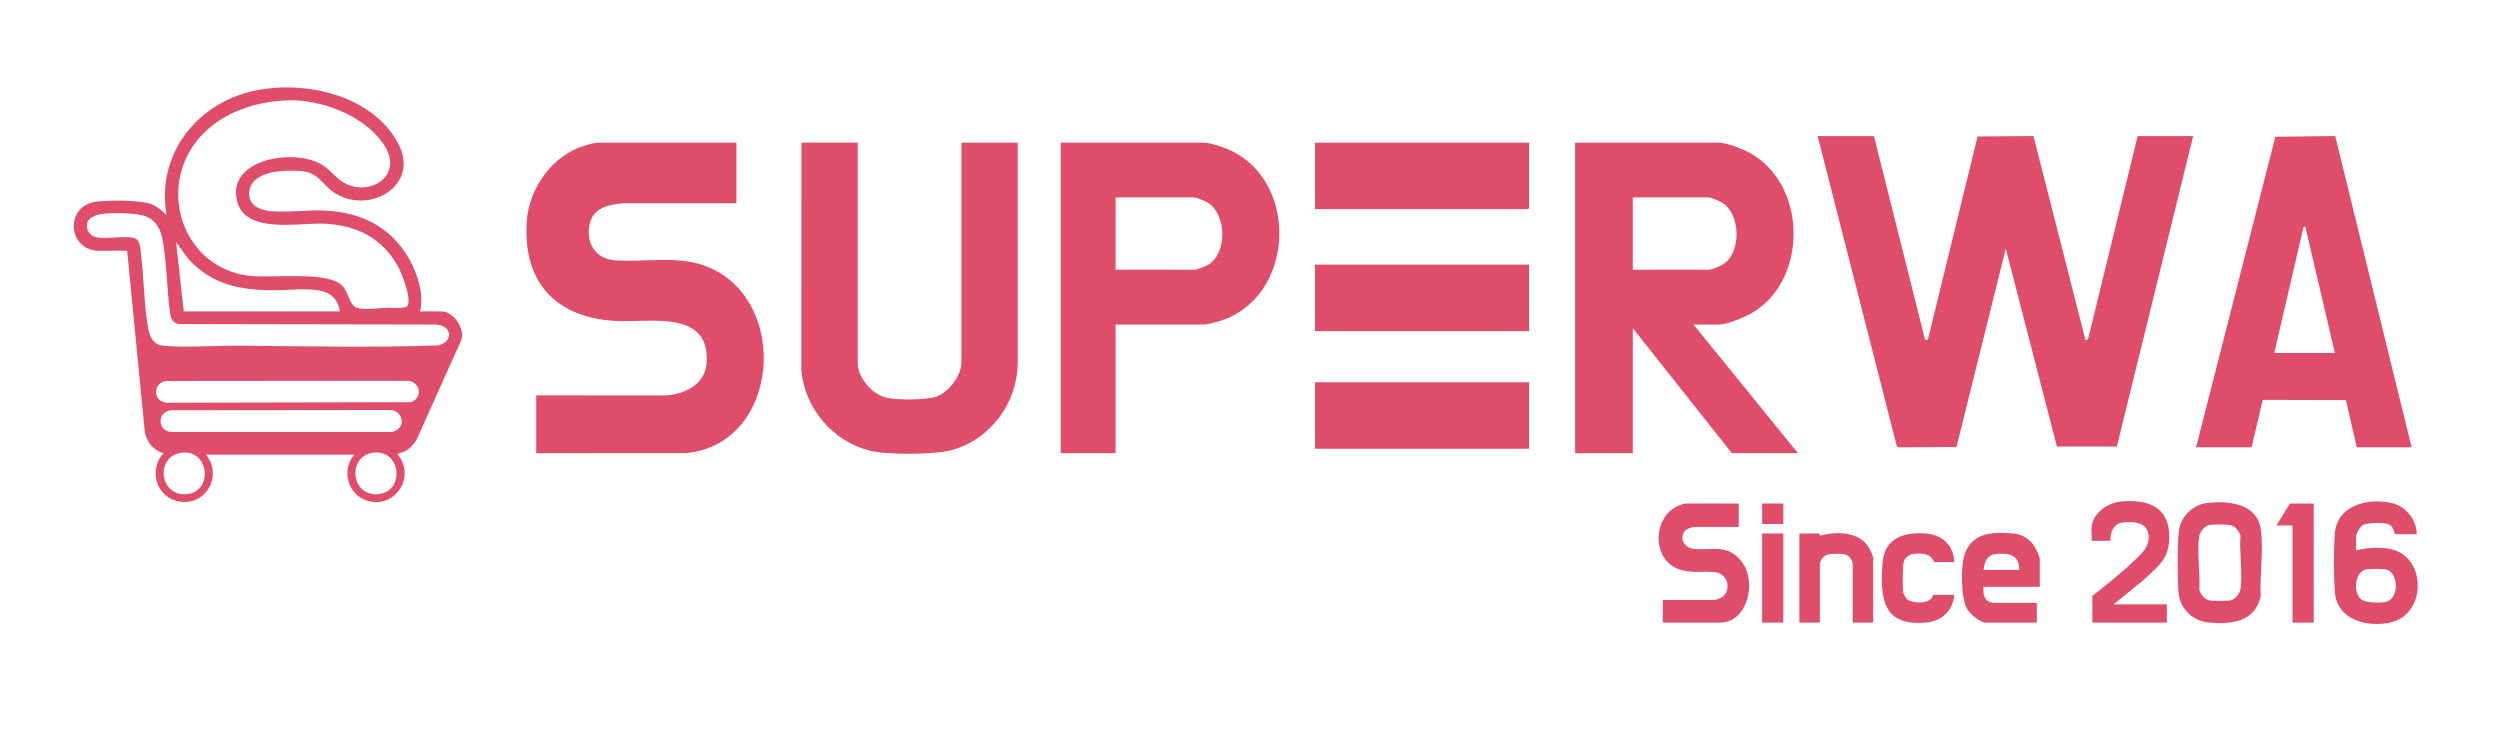
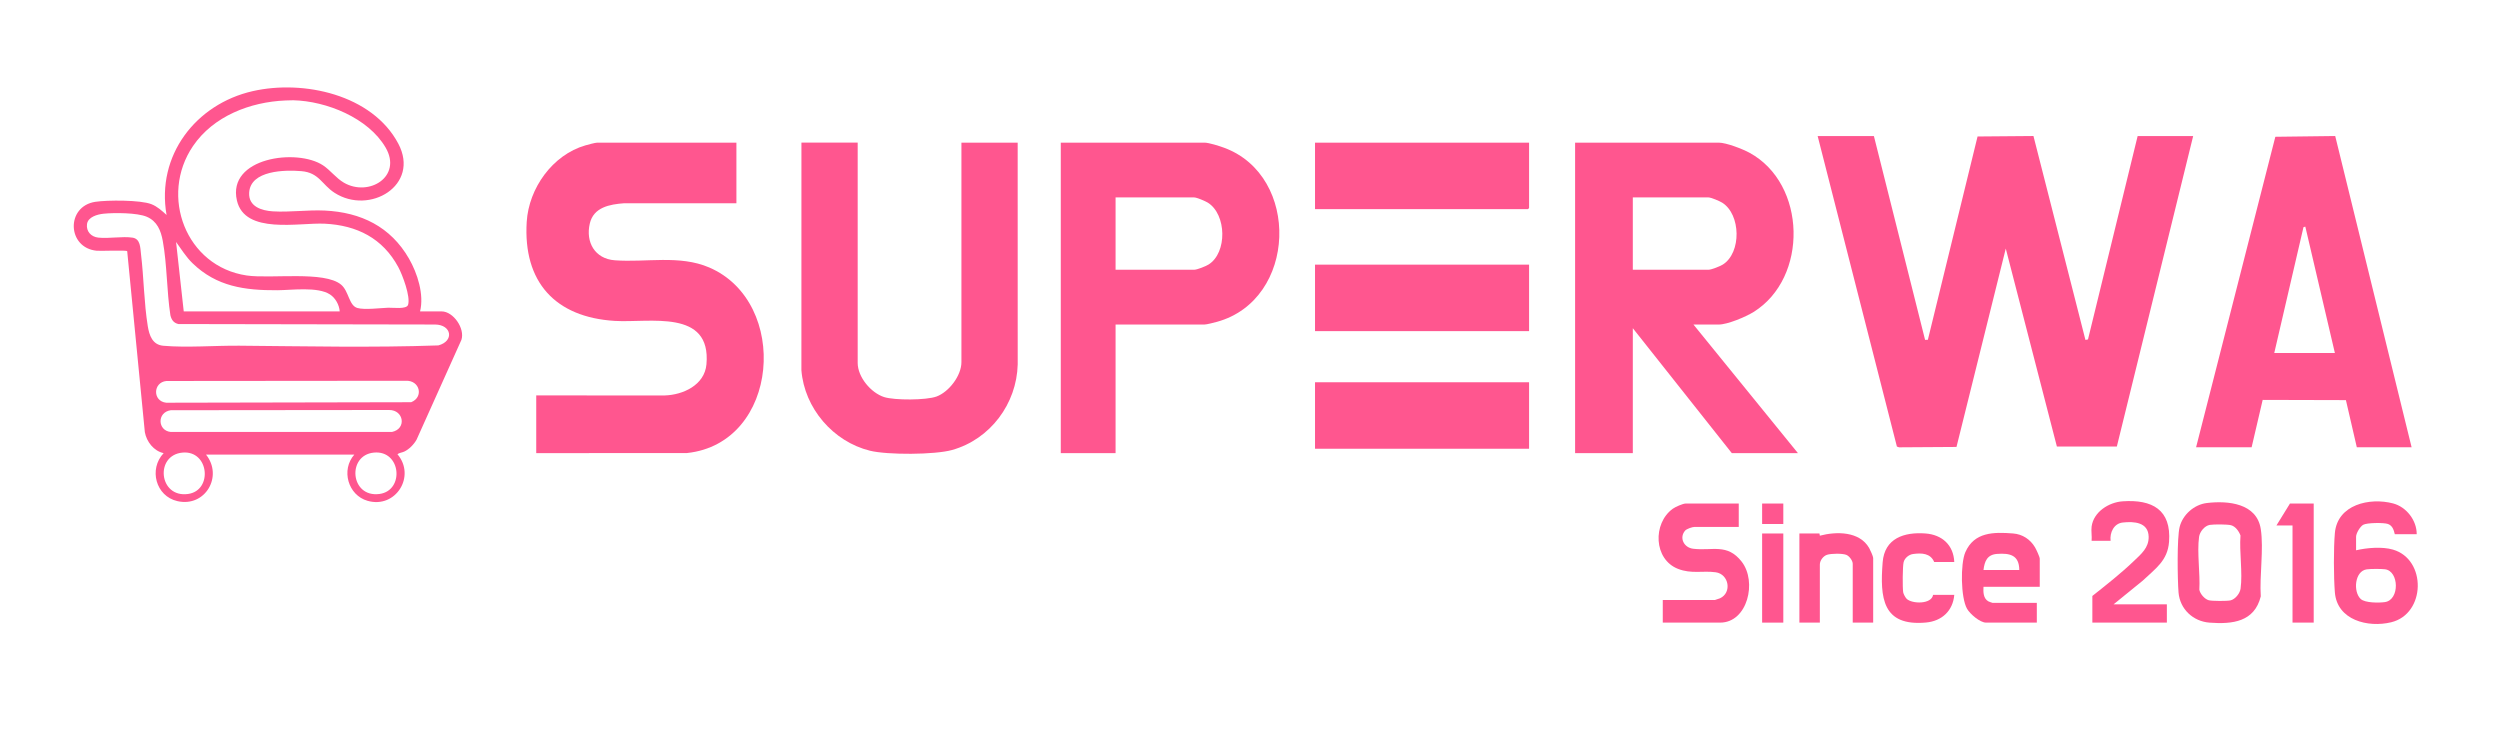
<svg xmlns="http://www.w3.org/2000/svg" id="_레이어_1" data-name="레이어_1" version="1.1" viewBox="0 0 3422 1025">
  <defs>
    <style>
      .st0 {
-         fill: #df4e6a;
+         fill: #FF568F;
      }

      .st1 {
-         fill: #df4d6a;
+         fill: #FF568F;
      }

      .st2 {
-         fill: #df4f6b;
+         fill: #FF568F;
      }

      .st3 {
-         fill: #df4f6a;
+         fill: #FF568F;
      }
    </style>
  </defs>
  <path class="st1" d="M-3005.55-2733.86v-99h103.5c3.63,0,15.38,5.02,18.82,7.18,25.62,16.04,26.59,68.33,1,84.65-3.72,2.37-15.8,7.18-19.82,7.18h-103.5Z" />
  <path class="st1" d="M-3713.55-2733.86v-99h107.5c3.63,0,15.38,5.02,18.82,7.18,25.71,16.1,26.72,68.52,1,84.65-3.79,2.38-15.74,7.18-19.82,7.18h-107.5Z" />
  <polygon class="st0" points="-2044.55 -2619.86 -2127.55 -2619.86 -2087.54 -2792.19 -2085.02 -2792.89 -2044.55 -2619.86" />
  <path class="st0" d="M-4849.75-2965.57l10.7-.28c45.36,1.12,102.61,24.09,126.31,64.69,23.23,39.79-22.94,67.98-57.11,48.11-10.55-6.14-18.41-16.96-28.38-23.62-35.66-23.8-131.55-10.75-118.02,48.02,10.82,46.98,84.94,30.02,120.24,31.76,44.04,2.17,79.38,19.95,100.63,59.37,5.74,10.65,17.04,40.46,13.39,51.73-2.06,6.38-21.01,3.67-27.1,3.9-10.75.41-32.54,3.18-42.29.37-11.62-3.35-11.54-22.81-22.16-31.84-22.72-19.29-96.64-7.82-129.34-12.66-83.24-12.29-119.78-108.97-73.48-177.15,27.81-40.95,78.37-60.44,126.61-62.39Z" />
  <path class="st3" d="M-5098.75-2810.57c14.54-1.49,46.09-1.45,59.21,4.21,14.14,6.1,19.25,18.89,21.84,33.16,5.92,32.63,5.34,68.6,10.4,101.6,1.55,6.33,4.35,10.47,10.95,12.05l351.35.65c22.77.21,26.53,22.7,4.52,28.59-90.54,3.2-181.91,1.16-272.51.4-32.8-.27-72.29,2.93-104.08.08-14.75-1.32-19.11-14.08-21.18-26.82-5.17-31.74-5.38-66.51-9.29-98.71-1.04-8.55-.6-20.75-11.56-22.44-13.89-2.15-32.57,1.56-46.94-.06-9.85-1.11-16.66-8.33-15.41-18.4s14.32-13.45,22.71-14.31Z" />
  <path class="st2" d="M-5012.79-2581.6l327.78-.3c19.04-.82,24.86,22.26,7.28,29.35l-335.32.69c-18.79-2.01-18.22-27.91.26-29.74Z" />
  <path class="st2" d="M-5006.79-2541.6l298.77-.3c20.21-.23,24.42,25.79,3.99,30.06l-303.03-.02c-17.84-1.91-18.9-26.92.27-29.74Z" />
  <path class="st0" d="M-4775.55-2676.86h-213.5l-10.49-95c7.21,9.87,13.62,20.44,22.47,29.02,33.09,32.08,71.6,37.26,116.07,37.02,19.75-.11,55.22-5.22,72.15,5.76,7.5,4.86,12.66,14.29,13.3,23.2Z" />
  <path class="st2" d="M-4728.76-2483.59c37.41-3.55,42.07,52.08,7.62,56.64-40,5.3-44.81-53.11-7.62-56.64Z" />
  <path class="st2" d="M-4990.76-2483.59c36.53-3.34,41.72,51.89,7.62,56.64-39.98,5.57-45.77-53.16-7.62-56.64Z" />
  <path class="st0" d="M-2009.2-2283.21c-10.52-9.73-8.45-38.2,8.24-40.56,5.18-.73,19.68-.74,24.94-.11,19.49,2.34,20.37,42.03-.11,44.94-7.93,1.12-27.09,1.26-33.06-4.26Z" />
  <path class="st1" d="M-2215.81-2384.62c5.44-.91,23.97-.88,29.08.44,6.12,1.59,10.85,8.33,12.96,14.04-1.72,22.54,3.12,50.82.14,72.69-.9,6.6-7.28,14.64-13.84,16.16-4.66,1.08-25.47,1.04-29.9-.24-5.58-1.61-11.57-8.61-12.73-14.27,1.31-22.37-3.31-50.78-.36-72.47.95-6.99,7.59-15.16,14.65-16.35Z" />
  <path class="st0" d="M-2476.55-2322.86h-49c1.43-12.03,5.1-21.05,18.46-22.04,17.66-1.31,30.41,1.54,30.54,22.04Z" />
  <g>
    <g>
      <g>
        <path class="st1" d="M1008,195.24v83l-153.54-.04c-19.88,1.46-41.99,5.42-47.16,27.84-5.91,25.61,7.06,48.21,34.16,50.24,42.92,3.21,88.46-7.65,129.21,9.79,110.77,47.4,96.59,240.58-30.3,254.05l-206.37.13v-79l175.55.05c25.45-.66,54.9-14.25,57.44-42.56,6.83-76.37-77.86-56.58-125.47-59.49-81.65-5-125.62-53.34-120.56-135.54,2.84-46.13,35.41-91.73,80.29-104.71,3.33-.96,13.49-3.74,16.26-3.74h190.5Z" />
        <path class="st1" d="M1174,195.24v301.5c0,19.41,18.19,41.02,36.22,46.78,14.17,4.53,57.78,4.42,71.77-.79,16.99-6.33,34.01-28.57,34.01-46.99V195.24h77l.04,303.54c-1.34,53.95-37.69,102.56-89.83,117.17-23.7,6.64-88.49,6.89-112.42.99-50.39-12.43-89.75-58.22-93.83-110.17l.04-311.54h77Z" />
        <path class="st1" d="M1527,444.24v176h-75V195.24h196.5c6.31,0,20.65,4.64,27.02,6.98,104.85,38.62,99.86,208.13-9.73,238.3-3.67,1.01-14.13,3.72-17.28,3.72h-121.5ZM1527,369.24h107.5c4.09,0,16.03-4.8,19.82-7.18,25.72-16.13,24.71-68.55-1-84.65-3.45-2.16-15.19-7.18-18.82-7.18h-107.5v99Z" />
      </g>
      <g>
        <path class="st1" d="M2318,444.24l143,176h-90.5l-135.5-171v171h-79V195.24h196.5c10.4,0,32.72,8.69,42.17,13.83,78.32,42.58,80.75,171.2,5.63,217.98-10.62,6.62-35.62,17.19-47.81,17.19h-34.5ZM2235,369.24h103.5c4.02,0,16.1-4.8,19.82-7.18,25.59-16.32,24.62-68.6-1-84.65-3.45-2.16-15.19-7.18-18.82-7.18h-103.5v99Z" />
        <g>
          <rect class="st1" x="1800" y="523.24" width="293" height="91" />
          <g>
            <rect class="st1" x="1800" y="362.24" width="293" height="91" />
            <polygon class="st1" points="2093 195.24 2093 284.74 2091.5 286.24 1800 286.24 1800 195.24 2093 195.24" />
          </g>
        </g>
      </g>
    </g>
    <g>
      <polygon class="st1" points="2565 186.24 2635.05 465.2 2638.86 465.1 2706.88 186.82 2783.39 186.18 2854.55 465.29 2858.04 464.6 2926 186.24 3002 186.24 2897.52 611.26 2815.48 611.26 2745.5 340.23 2678.04 611.78 2599.45 612.29 2596.48 611.26 2488 186.24 2565 186.24" />
      <path class="st1" d="M3006,612.24l108.48-425.02,81.95-1.03,104.58,426.06h-75l-14.93-64.57-113.93-.3-15.13,64.87h-76ZM3196,483.24l-40.48-173.03-2.51.7-40.01,172.32h83Z" />
    </g>
  </g>
  <path class="st1" d="M575,426.24h29.5c16.05,0,32.26,23.53,27.05,39.05l-61.39,136.61c-3.64,6.41-10.08,13.06-16.79,16.21-3.2,1.5-6.67,1.53-9.35,3.62,25.58,30.17-2.42,74.78-40.83,63.81-26.96-7.7-36.64-42.38-18.2-63.3h-203c23.79,29.76-1.18,72.44-39.2,63.7-29.65-6.81-39.42-43.81-18.8-65.69-13.49-2.86-23.38-15.63-25.74-28.77l-24.14-247.66c-1.21-1.69-35.97-.08-41.6-.6-40.7-3.73-42.7-60.79-2.01-66.98,16.48-2.51,61.87-2.65,76.76,3.24,8.12,3.21,14.37,9.02,20.73,14.76-14.25-81.22,39.78-151.73,118-169.51,69.21-15.74,163.49,4.55,199.18,71.84,30.25,57.02-39.36,98.33-87.3,67.3-17.45-11.3-21.03-27.57-45.39-29.61-22.21-1.86-69.82-1.33-71.43,29.62-.98,18.97,17.17,24.46,32.4,25.41,23.33,1.45,47.54-2.21,71.08-1.08,49.55,2.37,90.11,22.06,115.26,65.74,11.62,20.17,20.92,49.22,15.19,72.31ZM390.79,137.53c-48.24,1.95-98.8,21.44-126.61,62.39-46.3,68.18-9.76,164.85,73.48,177.15,32.71,4.83,106.63-6.64,129.34,12.66,10.62,9.02,10.54,28.49,22.16,31.84,9.74,2.81,31.53.04,42.29-.37,6.09-.23,25.04,2.48,27.1-3.9,3.65-11.27-7.65-41.08-13.39-51.73-21.25-39.42-56.59-57.2-100.63-59.37-35.3-1.74-109.42,15.22-120.24-31.76-13.54-58.77,82.36-71.81,118.02-48.02,9.97,6.66,17.83,17.48,28.38,23.62,34.16,19.87,80.34-8.32,57.11-48.11-23.7-40.59-80.95-63.57-126.31-64.69l-10.7.28ZM141.79,292.53c-8.39.86-21.48,4.38-22.71,14.31s5.56,17.29,15.41,18.4c14.37,1.62,33.05-2.09,46.94.06,10.96,1.69,10.52,13.9,11.56,22.44,3.9,32.2,4.11,66.98,9.29,98.71,2.08,12.74,6.43,25.5,21.18,26.82,31.79,2.85,71.28-.36,104.08-.08,90.61.76,181.97,2.8,272.51-.4,22.01-5.89,18.25-28.38-4.52-28.59l-351.35-.65c-6.6-1.58-9.4-5.72-10.95-12.05-5.06-33-4.48-68.97-10.4-101.6-2.59-14.27-7.7-27.06-21.84-33.16-13.12-5.66-44.67-5.7-59.21-4.21ZM465,426.24c-.65-8.91-5.8-18.33-13.3-23.2-16.92-10.97-52.4-5.86-72.15-5.76-44.48.24-82.98-4.95-116.07-37.02-8.85-8.58-15.25-19.15-22.47-29.02l10.49,95h213.5ZM227.76,521.5c-18.48,1.83-19.06,27.73-.26,29.74l335.32-.69c17.58-7.09,11.76-30.17-7.28-29.35l-327.78.3ZM233.76,561.5c-19.16,2.82-18.1,27.83-.27,29.74l303.03.02c20.43-4.27,16.22-30.29-3.99-30.06l-298.77.3ZM249.79,619.51c-38.15,3.49-32.36,62.22,7.62,56.64,34.09-4.75,28.9-59.98-7.62-56.64ZM511.79,619.51c-37.19,3.53-32.38,61.94,7.62,56.64,34.45-4.56,29.79-60.2-7.62-56.64Z" />
  <g>
    <path class="st1" d="M3308,731.24h-30c-1.33-5.8-3.25-11.88-9.45-14.05-5.6-1.96-28.78-1.79-33.9,1.19-4.24,2.48-9.65,11.6-9.65,16.35v18.5c14.88-3.46,35.7-5.22,50.44-.94,46.38,13.43,45.06,87.98-2.41,99.48-31.78,7.7-74.07-2.89-77.07-41-1.67-21.22-1.83-59.97,0-81.07,3.39-39.1,47.58-49.06,79.69-40.62,18.24,4.79,32.49,23.28,32.34,42.16ZM3231.35,819.89c5.97,5.53,25.13,5.39,33.06,4.26,20.48-2.9,19.6-42.59.11-44.94-5.25-.63-19.75-.63-24.94.11-16.68,2.37-18.76,30.83-8.24,40.56Z" />
    <path class="st1" d="M2380,689.24v32h-60.5c-2.96,0-10.83,2.64-12.92,5.08-8.4,9.77-1.74,23.26,11.03,24.81,26.31,3.2,46.52-7.76,66.37,17.63,21.38,27.36,8.13,83.48-29.48,83.48h-78.5v-31h71.5c.36,0,5.9-1.87,6.74-2.26,16.85-7.72,12.33-33.18-5.83-35.66-17.61-2.4-32.98,2.51-51.4-4.6-33.67-13-34.94-62.33-7.34-82.32,3.49-2.53,13.82-7.17,17.83-7.17h72.5Z" />
    <path class="st1" d="M3020.78,688.52c28.92-3.46,68.35.27,73.77,35.67,4.21,27.48-1.85,63.74,0,92.1-8.69,35.08-38.85,38.33-70.09,35.99-22.63-1.7-40.68-18.6-42.5-41.5-1.38-17.39-2.25-74.59,1.55-89.53,4.31-16.95,19.91-30.65,37.27-32.73ZM3024.74,718.48c-7.06,1.19-13.7,9.36-14.65,16.35-2.96,21.69,1.66,50.11.36,72.47,1.16,5.66,7.16,12.66,12.73,14.27,4.43,1.28,25.24,1.32,29.9.24,6.56-1.52,12.94-9.55,13.84-16.16,2.98-21.87-1.86-50.15-.14-72.69-2.11-5.71-6.84-12.45-12.96-14.04-5.1-1.33-23.64-1.36-29.08-.44Z" />
    <path class="st1" d="M2863,720.74c2.7-20.11,23.57-33.23,42.46-34.54,40.32-2.8,66.88,11.37,63.53,55.53-1.96,25.9-18.74,36.63-35.97,53.03l-40.01,32.49h73v25h-102v-36.5c19.39-15.39,39.12-30.85,57.01-47.99,9.81-9.39,20.35-17.98,20.06-33.01-.38-20.07-20.12-21.25-35.58-19.51-12.07,1.35-17.87,13.89-16.5,25h-26c.59-6.13-.8-13.55,0-19.5Z" />
    <path class="st1" d="M2463,730.24l27.46-.07.55,3.07c22.76-5.97,54.35-6.16,67.53,16.96,1.36,2.38,5.47,11.39,5.47,13.53v88.5h-28v-80.5c0-4.29-4.62-10.59-8.76-12.24-5.44-2.16-20.88-1.94-26.52-.05-5.19,1.73-9.72,7.87-9.72,13.29v79.5h-28v-122Z" />
    <path class="st1" d="M2675,769.24h-27.5c-5.12-12.14-17.25-12.5-28.91-10.91-5.72.78-11.44,5.47-12.9,11.1s-1.59,35.1-.62,41.25c.38,2.42,3.08,7.4,4.89,9.11,7.27,6.88,33.93,7.67,36.05-5.55h29c-1.8,21.88-17.02,35.89-38.63,37.87-59.83,5.48-63.2-33.8-59.41-82.41,2.57-32.99,29.48-41.66,58.57-39.5,22.66,1.68,38.51,15.8,39.46,39.04Z" />
    <polygon class="st1" points="3167 689.24 3167 852.24 3138 852.24 3138 719.24 3116 719.24 3134.5 689.24 3167 689.24" />
    <rect class="st1" x="2412" y="730.24" width="29" height="122" />
    <rect class="st1" x="2412" y="689.24" width="29" height="28" />
    <path class="st1" d="M2792,803.24h-77c-.41,7.07-.34,15.89,6.63,19.87.69.4,5.5,2.13,5.87,2.13h60.5v27h-69.5c-8.29,0-21.98-11.87-26.03-18.97-8.65-15.14-9.17-61.66-2.32-77.39,12.08-27.73,38.86-27.77,65.39-25.68,12.85,1.01,23.5,8.02,30,19,1.57,2.65,6.47,13.09,6.47,15.53v38.5ZM2764,780.24c-.13-20.5-12.88-23.35-30.54-22.04-13.36.99-17.03,10.02-18.46,22.04h49Z" />
  </g>
</svg>
